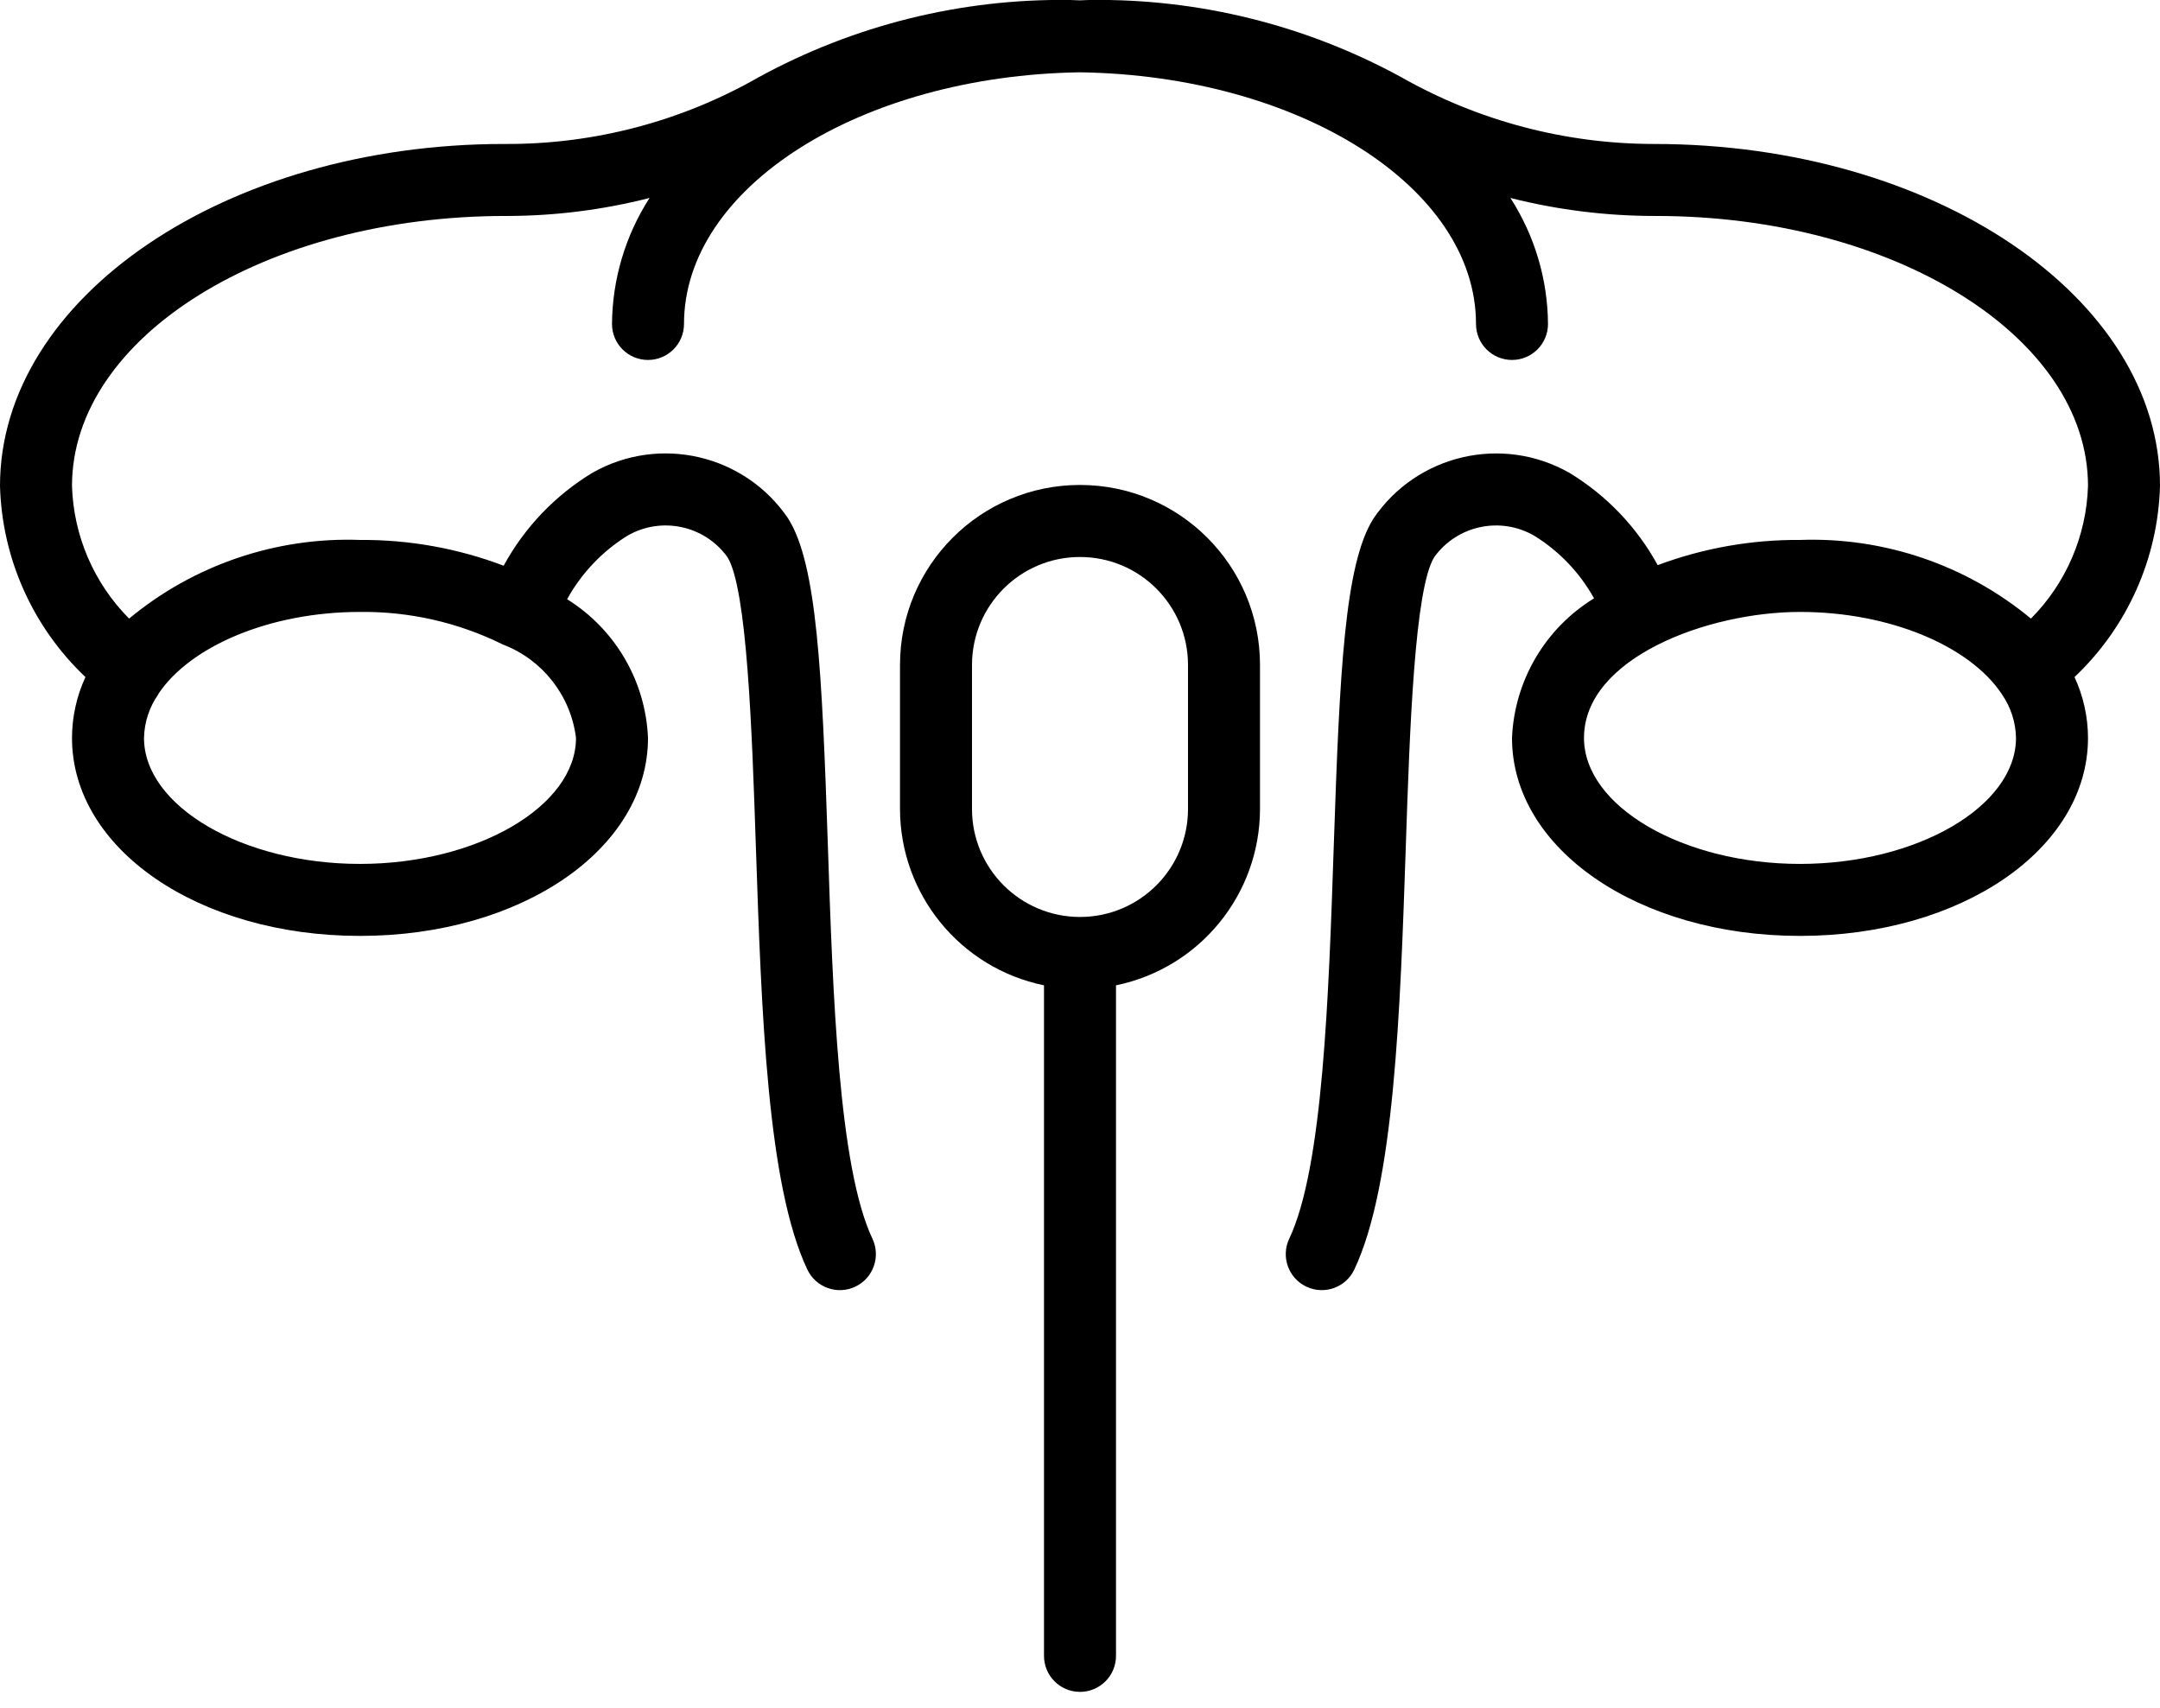
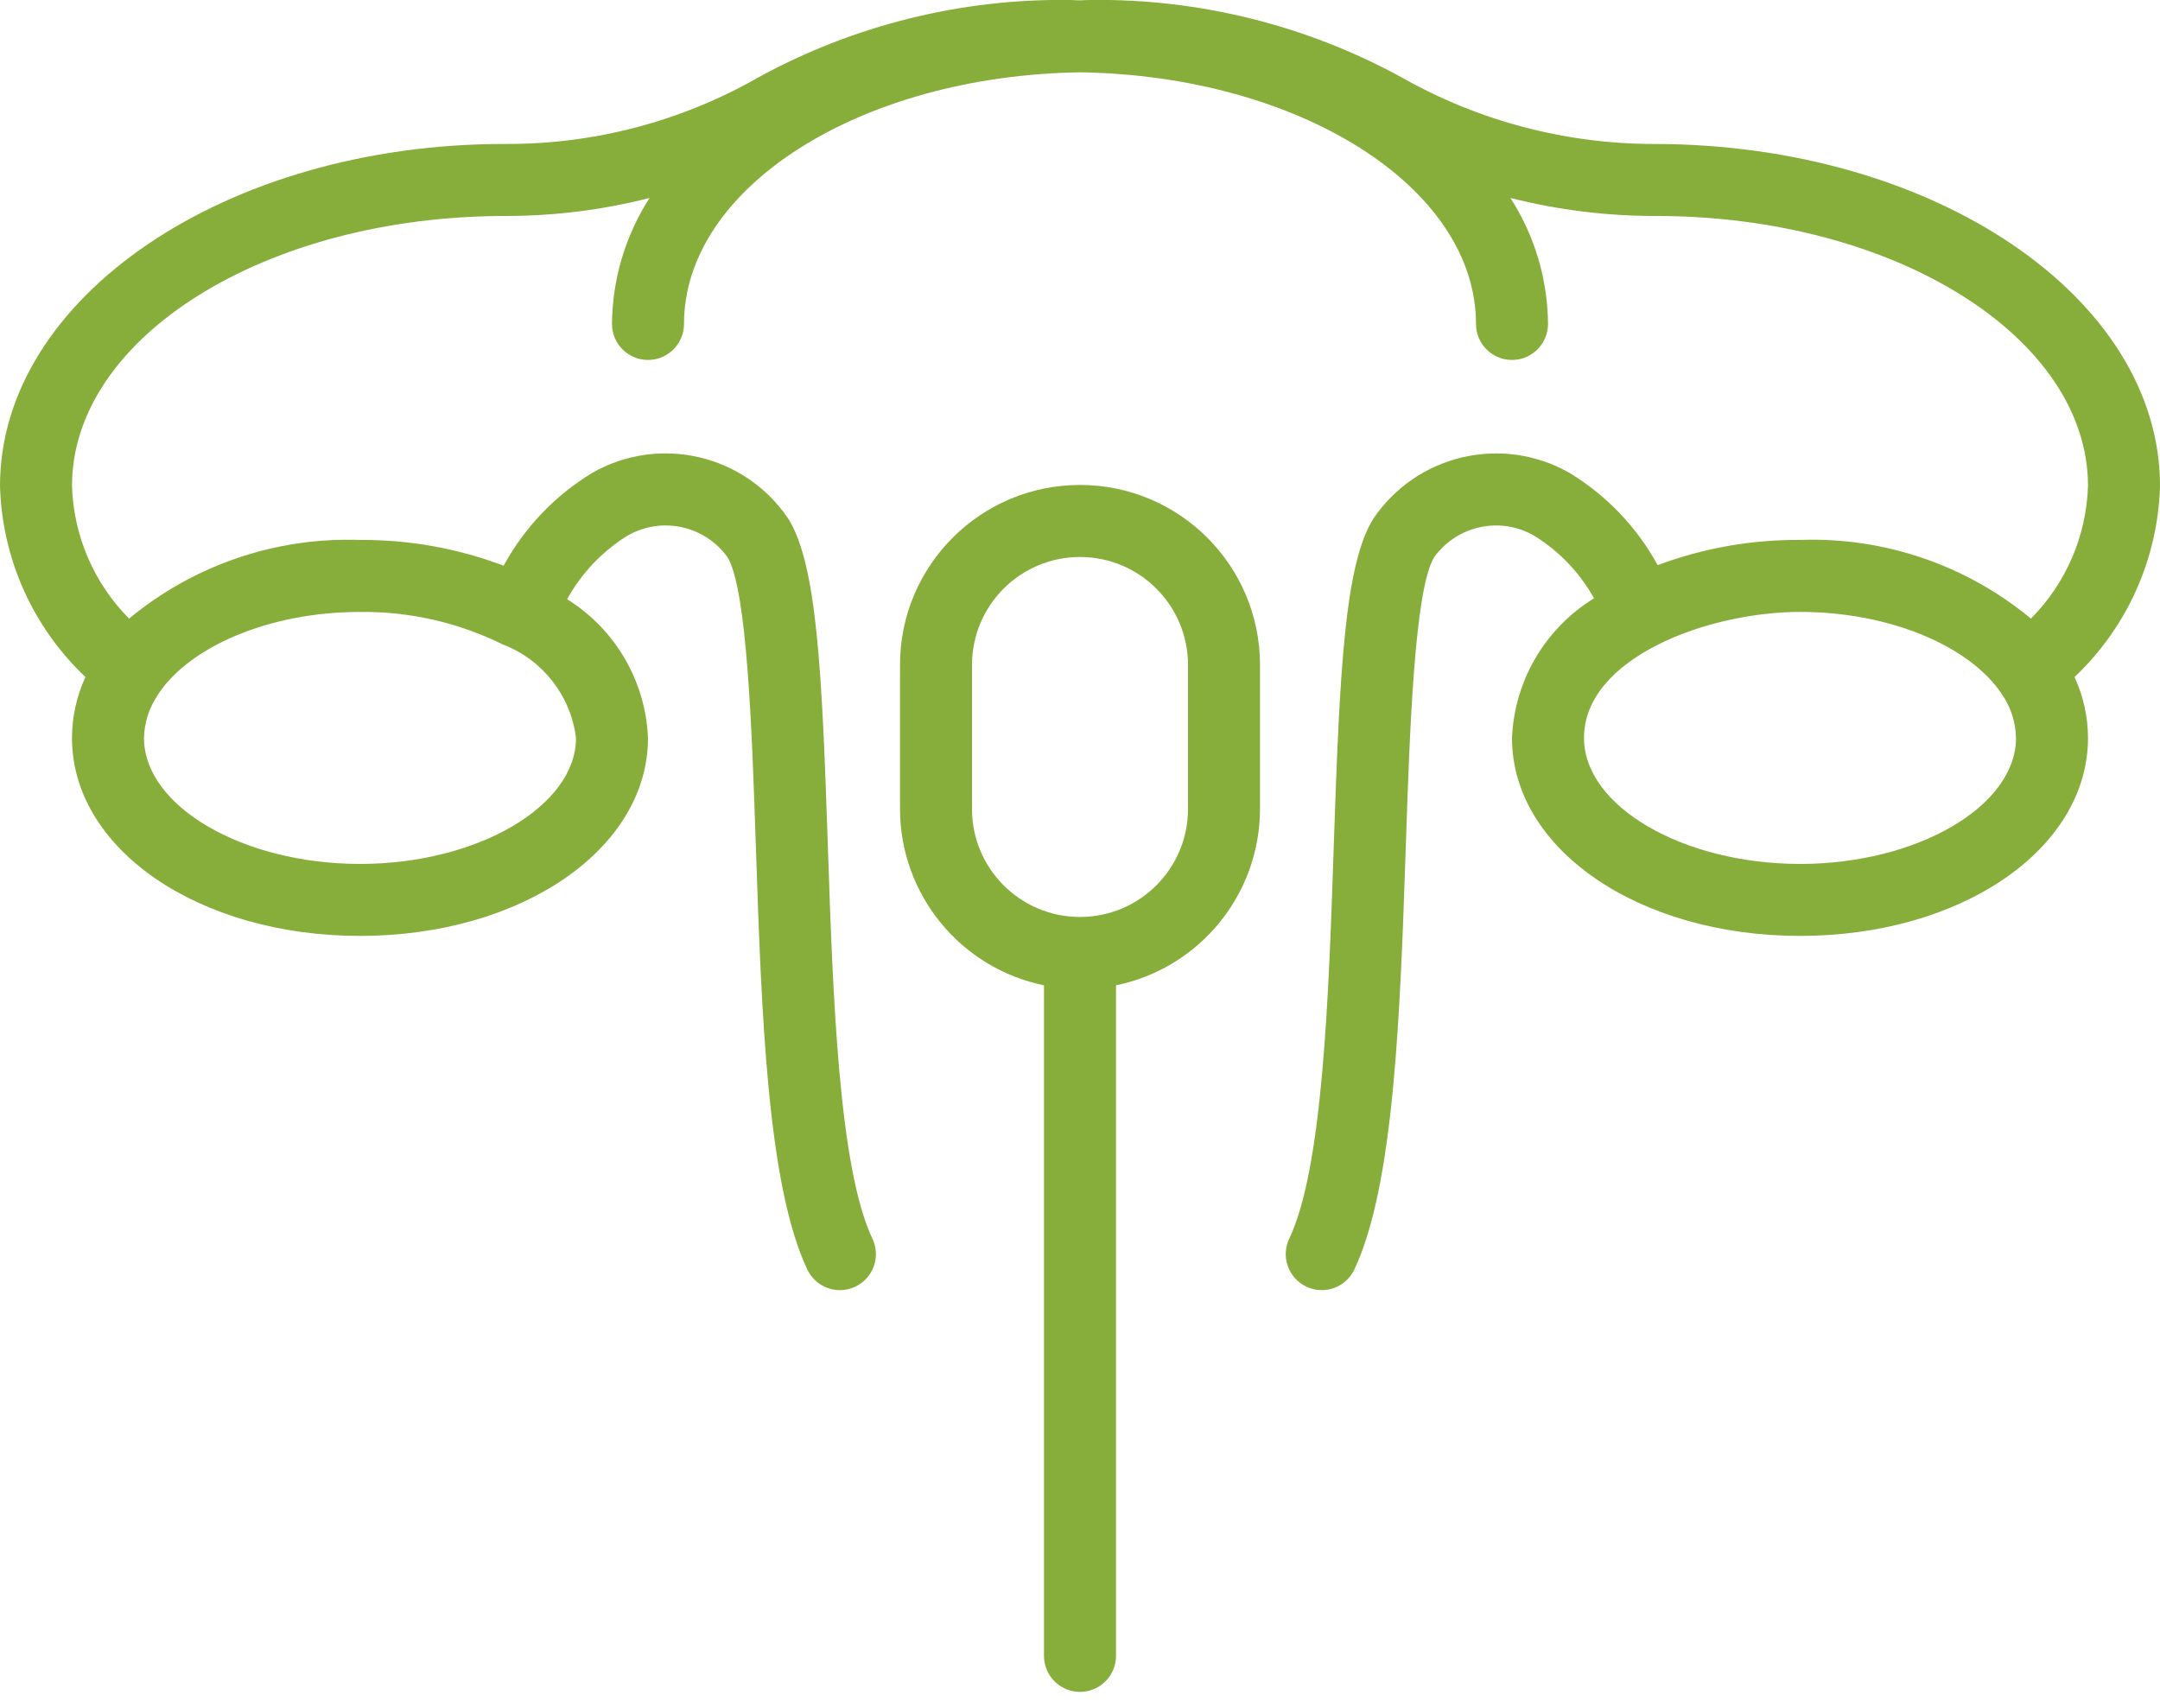
- <svg xmlns="http://www.w3.org/2000/svg" width="105" height="83" viewBox="0 0 105 83">
-   <path d="M80.407 6.999C76.101 6.998 71.868 5.88 68.122 3.755C63.486 1.221 58.273 -0.073 52.99 -0.001C52.825 -0.001 52.664 0.013 52.5 0.017C52.336 0.02 52.175 -0.001 52.01 -0.001C46.727 -0.073 41.514 1.221 36.878 3.755C33.131 5.9 28.884 7.019 24.567 6.999H24.5C10.99 6.999 0 14.458 0 23.624C0.097 27.15 1.592 30.492 4.154 32.915C3.726 33.843 3.502 34.852 3.5 35.874C3.5 41.271 9.649 45.499 17.5 45.499C25.351 45.499 31.5 41.271 31.5 35.874C31.384 33.115 29.912 30.591 27.568 29.131C28.264 27.868 29.273 26.805 30.499 26.044C32.144 25.092 34.242 25.538 35.357 27.077C36.319 28.606 36.556 35.556 36.743 41.14C37.016 49.232 37.298 57.6 39.245 61.718C39.659 62.592 40.703 62.965 41.577 62.551C42.45 62.137 42.823 61.094 42.41 60.22C40.773 56.759 40.484 48.399 40.241 41.023C39.959 32.665 39.716 27.429 38.316 25.211C36.212 22.095 32.062 21.125 28.794 22.987C26.984 24.084 25.496 25.642 24.484 27.502C22.253 26.657 19.886 26.232 17.5 26.249C13.416 26.103 9.421 27.464 6.276 30.073C4.566 28.353 3.574 26.048 3.5 23.624C3.5 16.386 12.92 10.499 24.582 10.499H24.656C26.99 10.495 29.314 10.201 31.575 9.624C30.4 11.452 29.767 13.576 29.75 15.749C29.75 16.716 30.534 17.499 31.5 17.499C32.467 17.499 33.25 16.716 33.25 15.749C33.25 9.099 41.844 3.674 52.5 3.515C63.156 3.674 71.75 9.099 71.75 15.749C71.75 16.716 72.534 17.499 73.5 17.499C74.466 17.499 75.25 16.716 75.25 15.749C75.234 13.575 74.6 11.451 73.423 9.624C75.711 10.203 78.063 10.496 80.423 10.499H80.5C92.08 10.499 101.5 16.386 101.5 23.624C101.426 26.048 100.434 28.353 98.725 30.073C95.579 27.464 91.584 26.103 87.5 26.249C85.139 26.232 82.794 26.648 80.582 27.474C79.572 25.626 78.091 24.078 76.29 22.987C73.021 21.127 68.871 22.096 66.764 25.211C65.364 27.429 65.123 32.665 64.839 41.023C64.591 48.399 64.314 56.759 62.671 60.22C62.257 61.094 62.63 62.137 63.504 62.551C64.378 62.965 65.421 62.592 65.835 61.718C67.781 57.6 68.064 49.232 68.338 41.14C68.525 35.556 68.761 28.606 69.725 27.077C70.841 25.537 72.941 25.092 74.585 26.046C75.797 26.795 76.796 27.843 77.488 29.088C75.113 30.545 73.618 33.089 73.5 35.874C73.5 41.271 79.65 45.499 87.5 45.499C95.35 45.499 101.5 41.271 101.5 35.874C101.498 34.852 101.274 33.843 100.845 32.915C103.408 30.492 104.903 27.15 105 23.624C105 14.458 94.01 6.999 80.407 6.999ZM17.5 29.749C19.901 29.721 22.274 30.26 24.427 31.324L24.441 31.335H24.453C26.383 32.077 27.746 33.822 28 35.874C28 39.199 23.191 41.999 17.5 41.999C11.809 41.999 7 39.199 7 35.874C7.017 35.111 7.261 34.37 7.7 33.746V33.732C9.229 31.433 13.095 29.749 17.5 29.749ZM87.5 41.999C81.809 41.999 77 39.199 77 35.874C77 31.982 83.023 29.749 87.5 29.749C91.905 29.749 95.769 31.433 97.3 33.73L97.309 33.744C97.745 34.37 97.986 35.111 98 35.874C98 39.199 93.191 41.999 87.5 41.999Z" />
-   <path d="M52.5 82.25C53.467 82.25 54.25 81.466 54.25 80.5V47.901C58.321 47.064 61.245 43.482 61.25 39.326V32.326C61.25 27.494 57.333 23.576 52.5 23.576C47.667 23.576 43.75 27.494 43.75 32.326V39.326C43.755 43.482 46.679 47.064 50.75 47.901V80.5C50.75 81.466 51.533 82.25 52.5 82.25ZM47.25 39.328V32.328C47.25 29.428 49.6 27.078 52.5 27.078C55.4 27.078 57.75 29.428 57.75 32.328V39.328C57.75 42.22 55.41 44.568 52.517 44.578H52.5H52.483C49.59 44.568 47.25 42.22 47.25 39.328Z" />
+ <svg xmlns="http://www.w3.org/2000/svg" viewBox="0 0 105 83">
+   <path d="M80.407 7a24.912 24.912 0 01-12.285-3.245A30.68 30.68 0 0052.99-.001c-.165 0-.326.014-.49.018-.164.003-.325-.018-.49-.018a30.68 30.68 0 00-15.132 3.756 24.544 24.544 0 01-12.311 3.244H24.5C10.99 7 0 14.458 0 23.624a13.29 13.29 0 004.154 9.29 7.09 7.09 0 00-.654 2.96c0 5.397 6.15 9.625 14 9.625s14-4.228 14-9.625a8.358 8.358 0 00-3.932-6.743 8.4 8.4 0 012.931-3.087 3.707 3.707 0 014.858 1.033c.962 1.53 1.199 8.479 1.386 14.063.273 8.092.555 16.46 2.502 20.578a1.75 1.75 0 003.165-1.498c-1.637-3.46-1.925-11.82-2.17-19.197-.282-8.358-.525-13.594-1.925-15.812a7.192 7.192 0 00-9.522-2.224 11.966 11.966 0 00-4.31 4.515A19.32 19.32 0 0017.5 26.25a16.653 16.653 0 00-11.224 3.824 9.56 9.56 0 01-2.776-6.45c0-7.238 9.42-13.125 21.082-13.125h.074a28.205 28.205 0 006.92-.875 11.486 11.486 0 00-1.826 6.125 1.75 1.75 0 103.5 0c0-6.65 8.594-12.075 19.25-12.234 10.656.16 19.25 5.584 19.25 12.234a1.75 1.75 0 103.5 0 11.467 11.467 0 00-1.827-6.125 28.69 28.69 0 007 .875h.077c11.58 0 21 5.887 21 13.125a9.561 9.561 0 01-2.775 6.449A16.653 16.653 0 0087.5 26.249a19.373 19.373 0 00-6.918 1.225 11.954 11.954 0 00-4.292-4.487 7.2 7.2 0 00-9.526 2.224c-1.4 2.218-1.641 7.454-1.925 15.812-.248 7.376-.525 15.736-2.168 19.197a1.75 1.75 0 103.164 1.498c1.946-4.118 2.23-12.486 2.503-20.578.187-5.584.423-12.534 1.387-14.063a3.705 3.705 0 014.86-1.03 8.342 8.342 0 012.903 3.04 8.377 8.377 0 00-3.988 6.787c0 5.397 6.15 9.625 14 9.625s14-4.228 14-9.625a7.084 7.084 0 00-.655-2.96 13.288 13.288 0 004.155-9.29C105 14.458 94.01 7 80.407 7zM17.5 29.75c2.4-.03 4.774.51 6.927 1.574l.014.01h.012A5.6 5.6 0 0128 35.875C28 39.2 23.191 42 17.5 42S7 39.2 7 35.874a3.85 3.85 0 01.7-2.128v-.014c1.53-2.3 5.395-3.983 9.8-3.983zM87.5 42C81.809 42 77 39.2 77 35.873c0-3.892 6.023-6.125 10.5-6.125 4.405 0 8.269 1.684 9.8 3.981l.009.014a3.85 3.85 0 01.691 2.13C98 39.2 93.191 42 87.5 42z" fill="#87AD3B" />
+   <path d="M52.5 82.25a1.75 1.75 0 001.75-1.75V47.901a8.766 8.766 0 007-8.575v-7a8.75 8.75 0 10-17.5 0v7a8.766 8.766 0 007 8.575V80.5c0 .966.783 1.75 1.75 1.75zm-5.25-42.922v-7a5.25 5.25 0 1110.5 0v7a5.25 5.25 0 01-5.233 5.25h-.034a5.25 5.25 0 01-5.233-5.25z" fill="#87AD3B" />
</svg>
